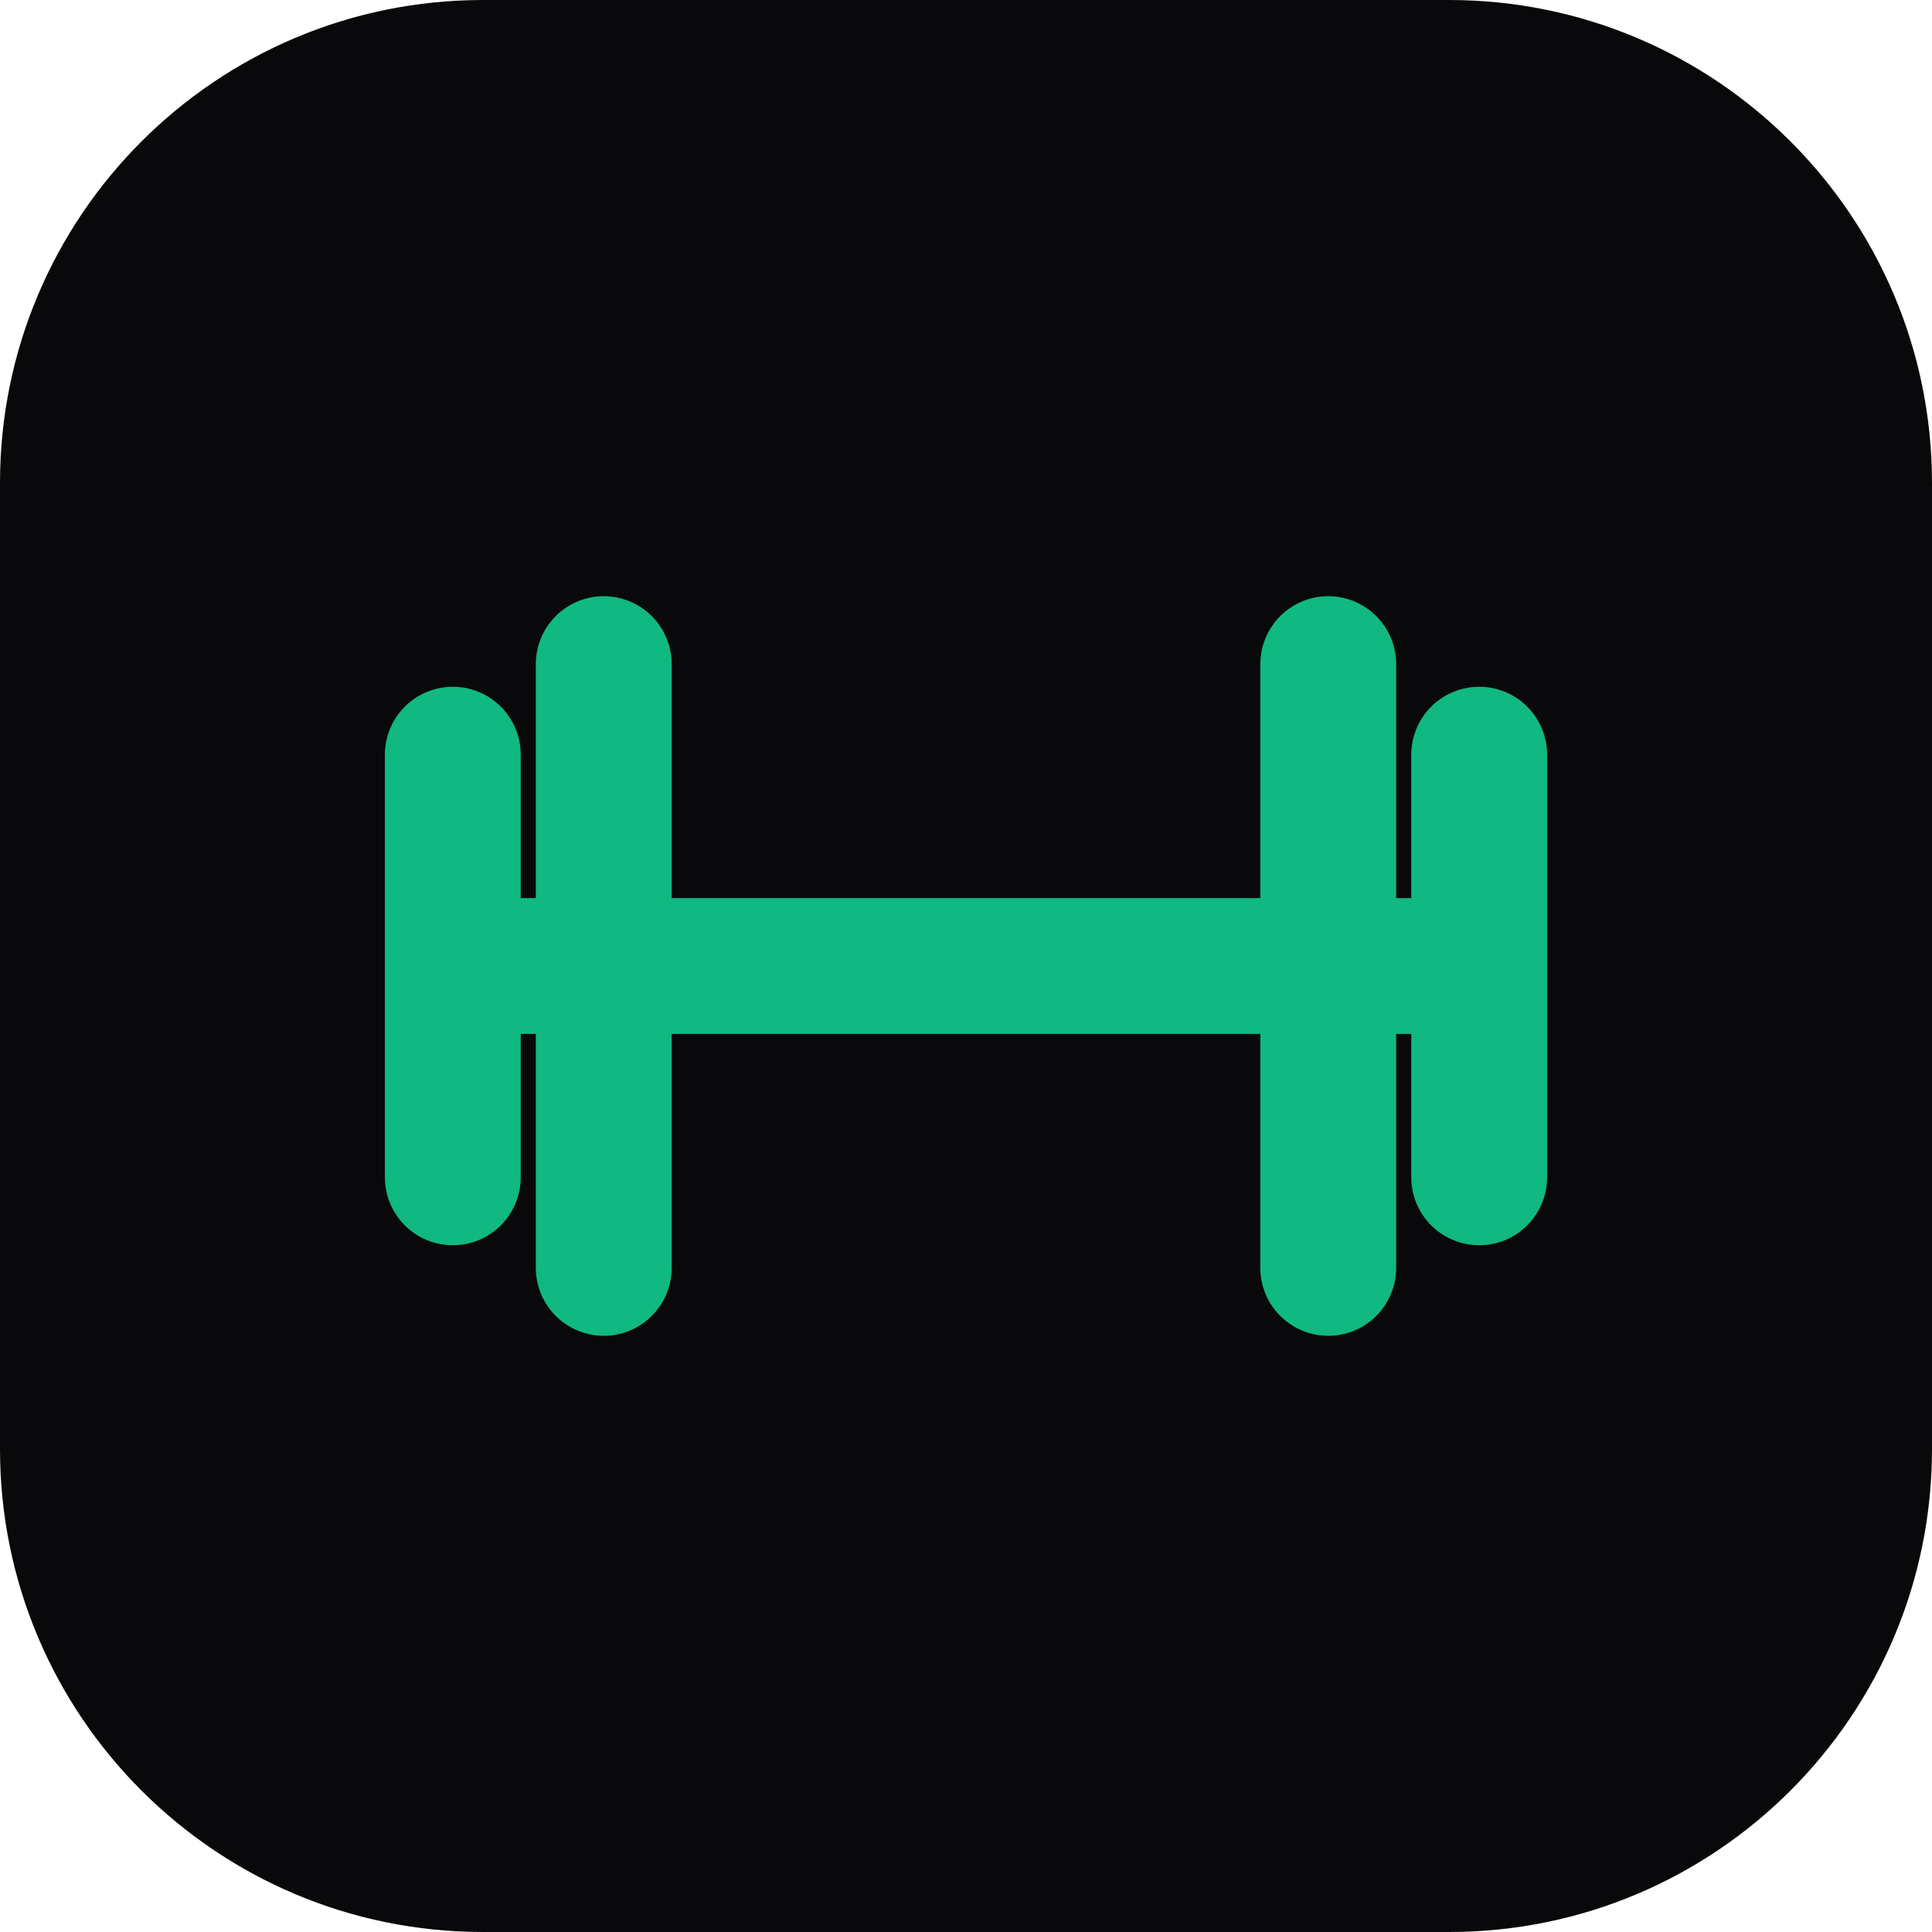
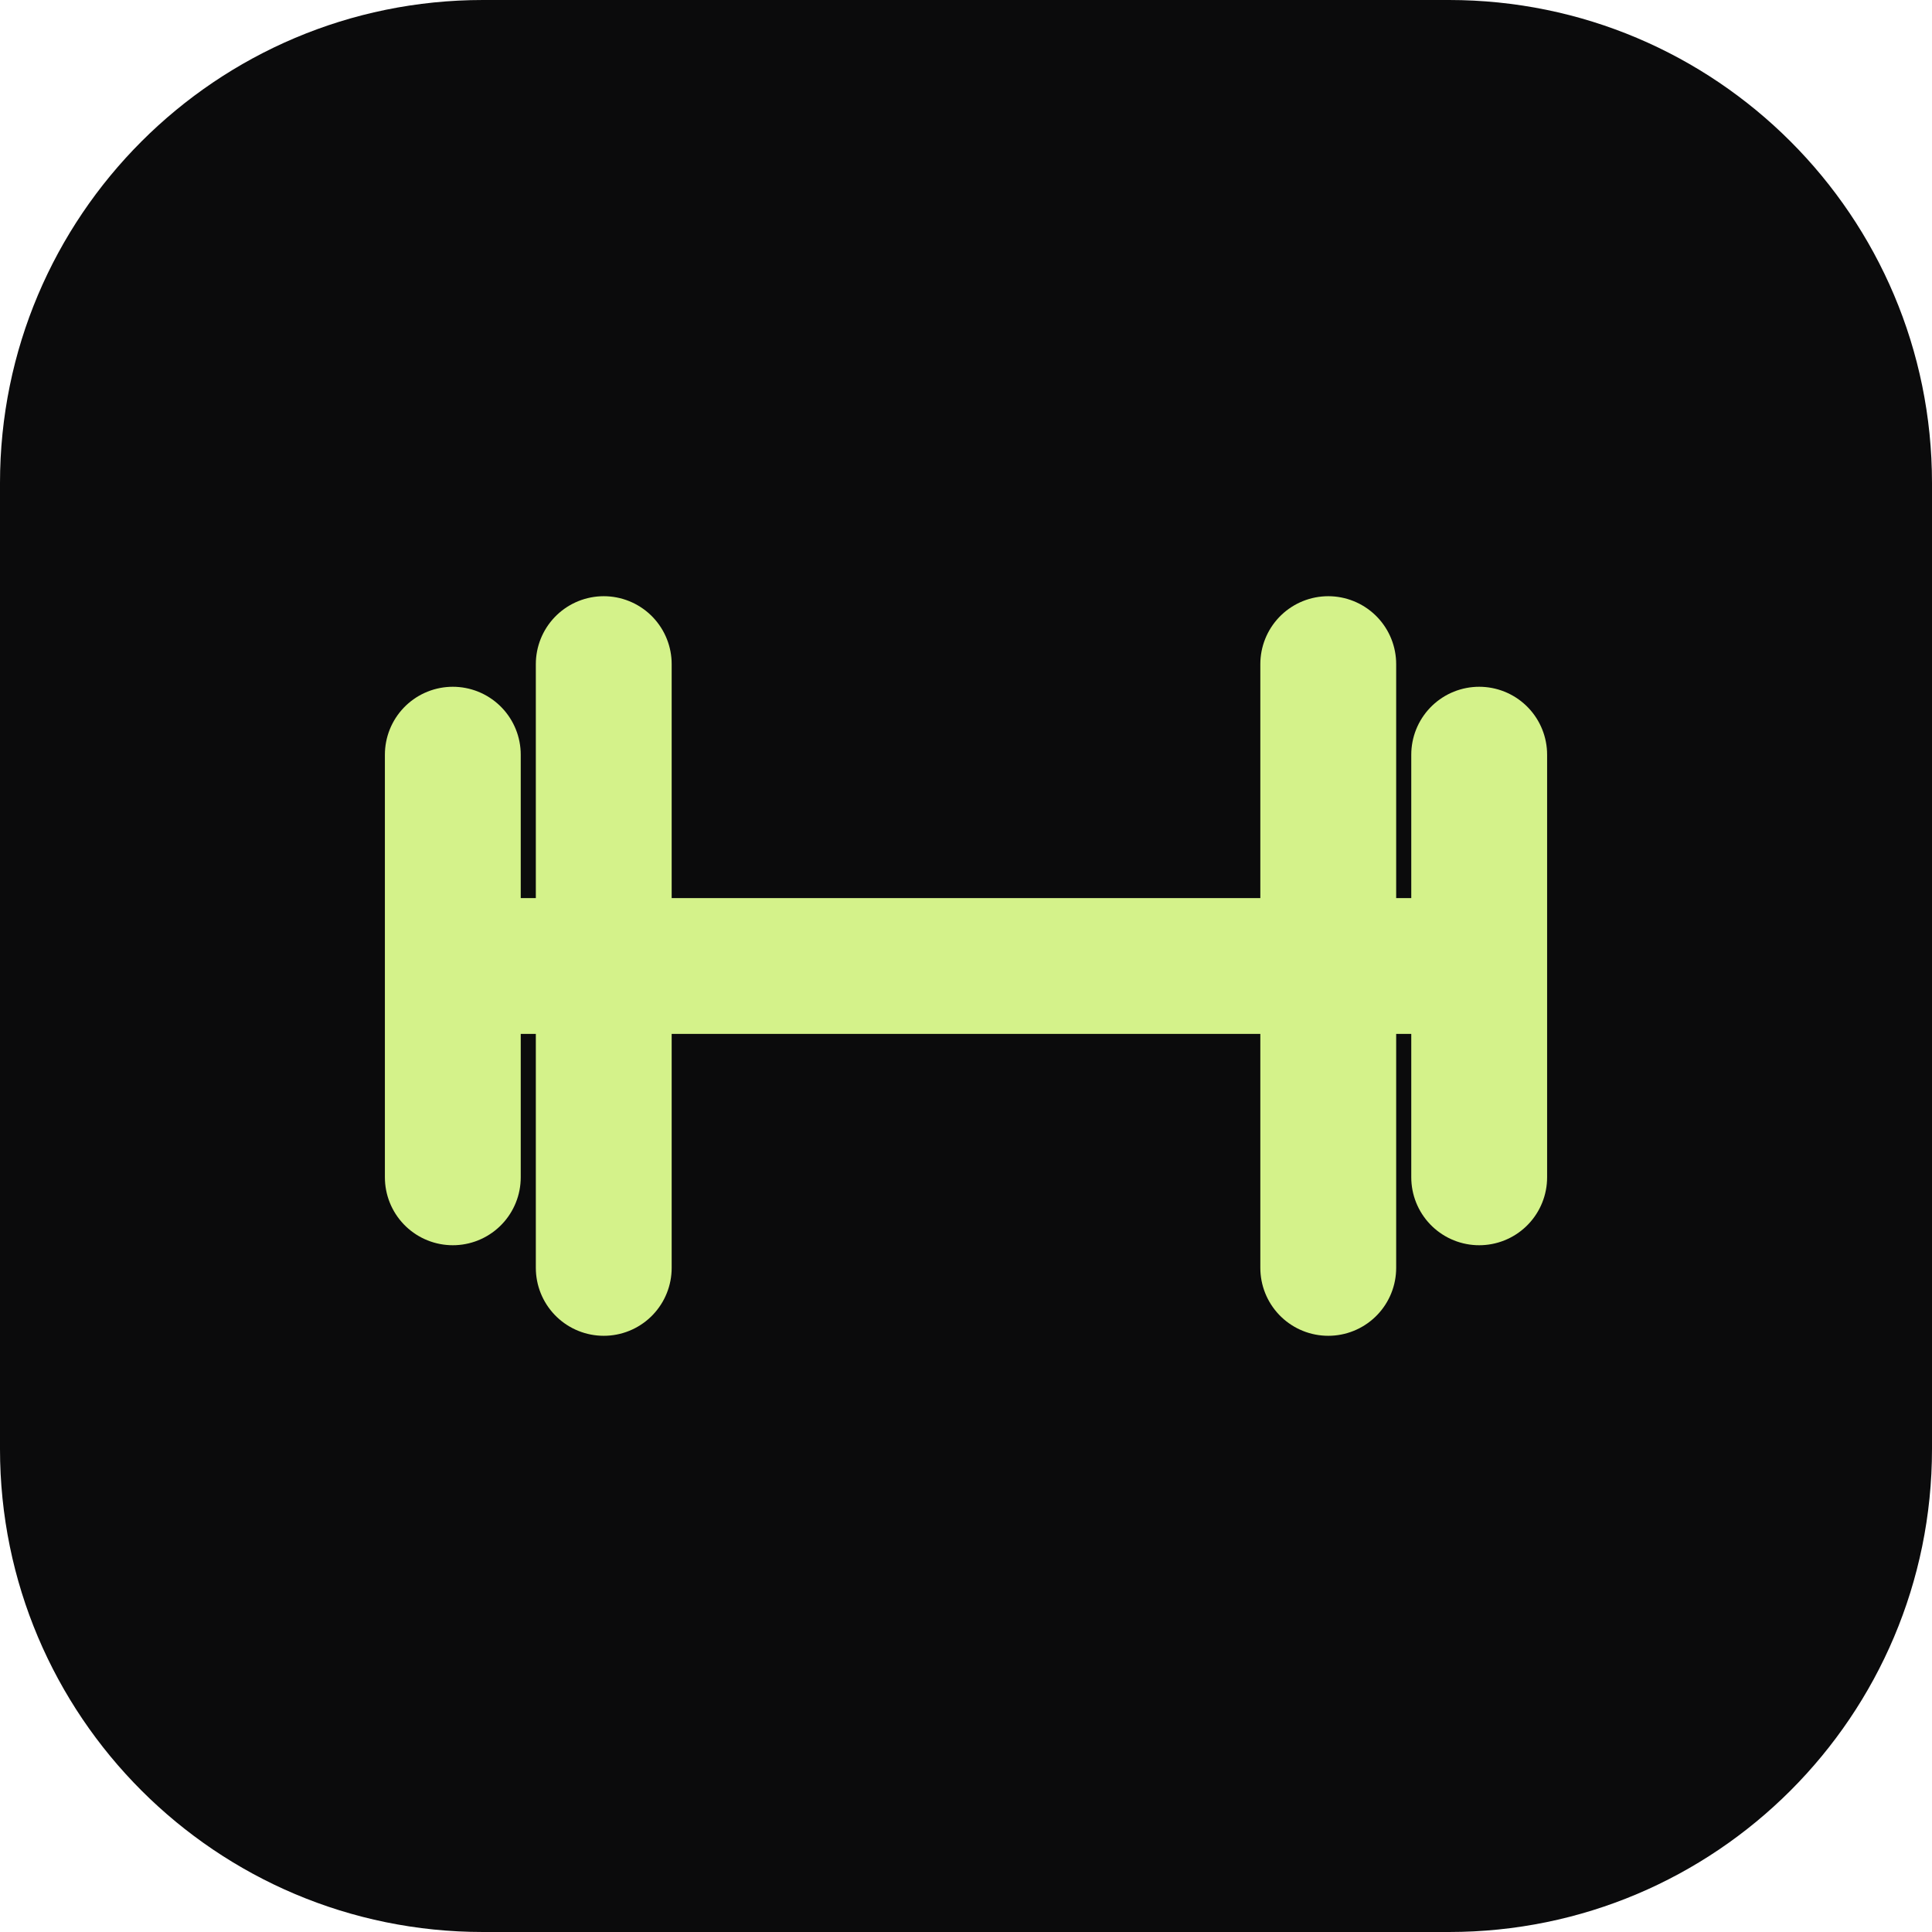
<svg xmlns="http://www.w3.org/2000/svg" viewBox="0 0 512 512" width="512" height="512">
-   <rect width="512" height="512" rx="128" fill="#09090b" />
-   <path d="M120 256h272M160 176v160M120 200v112M352 176v160M392 200v112" stroke="#10b981" stroke-width="36" stroke-linecap="round" />
+   <rect width="512" height="512" rx="128" fill="#0b0b0c" />
+   <path d="M120 256h272M160 176v160M120 200v112M352 176v160M392 200v112" stroke="#d4f28a" stroke-width="36" stroke-linecap="round" />
</svg>
